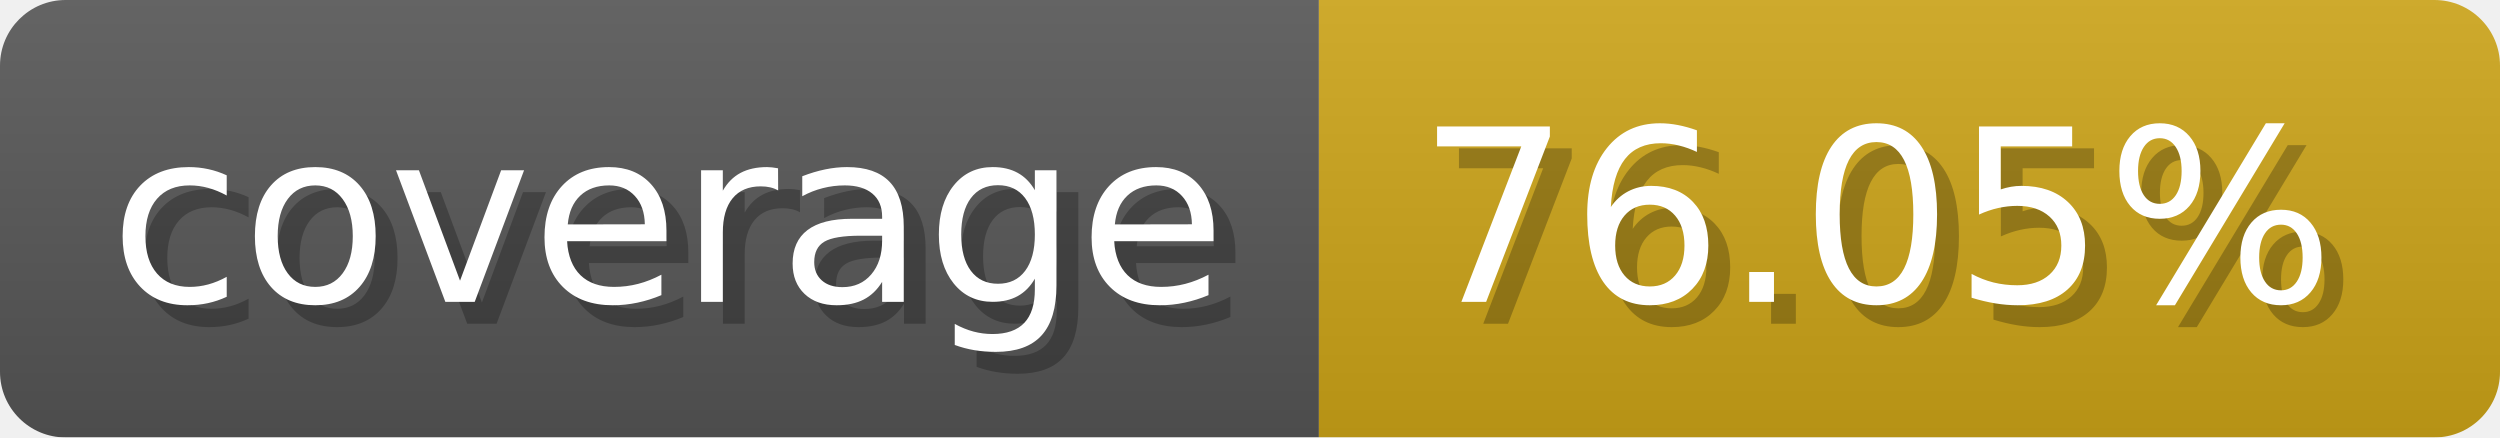
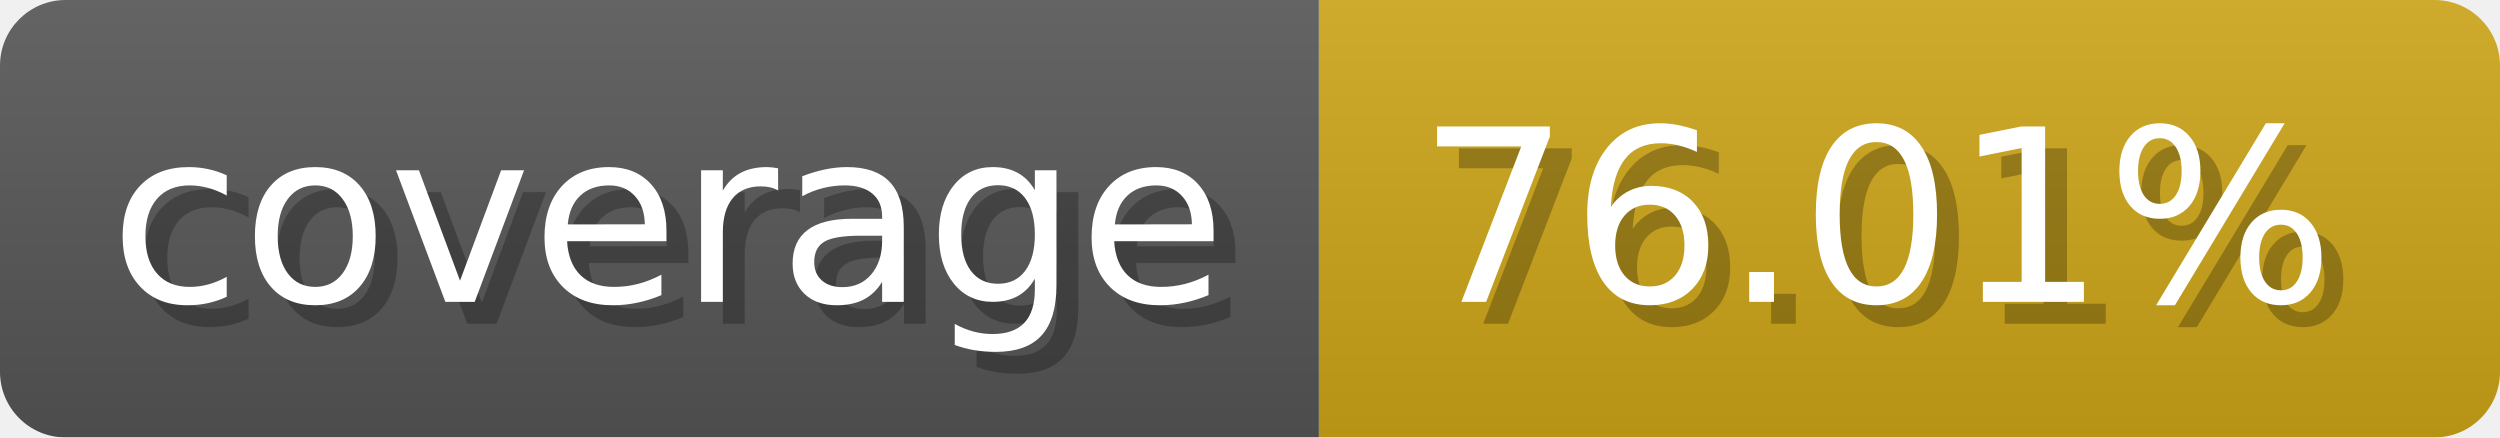
- <svg xmlns="http://www.w3.org/2000/svg" width="114.3" height="20" viewBox="0 0 1143 200" role="img" aria-label="coverage: 76.05%">
-   <linearGradient id="gUebb" x2="0" y2="100%">
+ <svg xmlns="http://www.w3.org/2000/svg" width="114.3" height="20" viewBox="0 0 1143 200" role="img" aria-label="coverage: 76.01%">
+   <linearGradient id="tfJnh" x2="0" y2="100%">
    <stop offset="0" stop-opacity=".1" stop-color="#EEE" />
    <stop offset="1" stop-opacity=".1" />
  </linearGradient>
-   <mask id="YTUvm">
+   <mask id="rHdRr">
    <rect width="1143" height="200" rx="30" fill="#FFF" />
  </mask>
-   <g mask="url(#YTUvm)">
+   <g mask="url(#rHdRr)">
    <rect width="603" height="200" fill="#555" />
    <rect width="540" height="200" fill="#cba317" x="603" />
-     <rect width="1143" height="200" fill="url(#gUebb)" />
+     <rect width="1143" height="200" fill="url(#tfJnh)" />
  </g>
  <g aria-hidden="true" fill="#fff" text-anchor="start" font-family="Verdana,DejaVu Sans,sans-serif" font-size="110">
    <text x="60" y="148" textLength="503" fill="#000" opacity="0.25">coverage</text>
    <text x="50" y="138" textLength="503">coverage</text>
-     <text x="658" y="148" textLength="440" fill="#000" opacity="0.25">76.05%</text>
-     <text x="648" y="138" textLength="440">76.05%</text>
+     <text x="658" y="148" textLength="440" fill="#000" opacity="0.25">76.01%</text>
+     <text x="648" y="138" textLength="440">76.01%</text>
  </g>
</svg>
